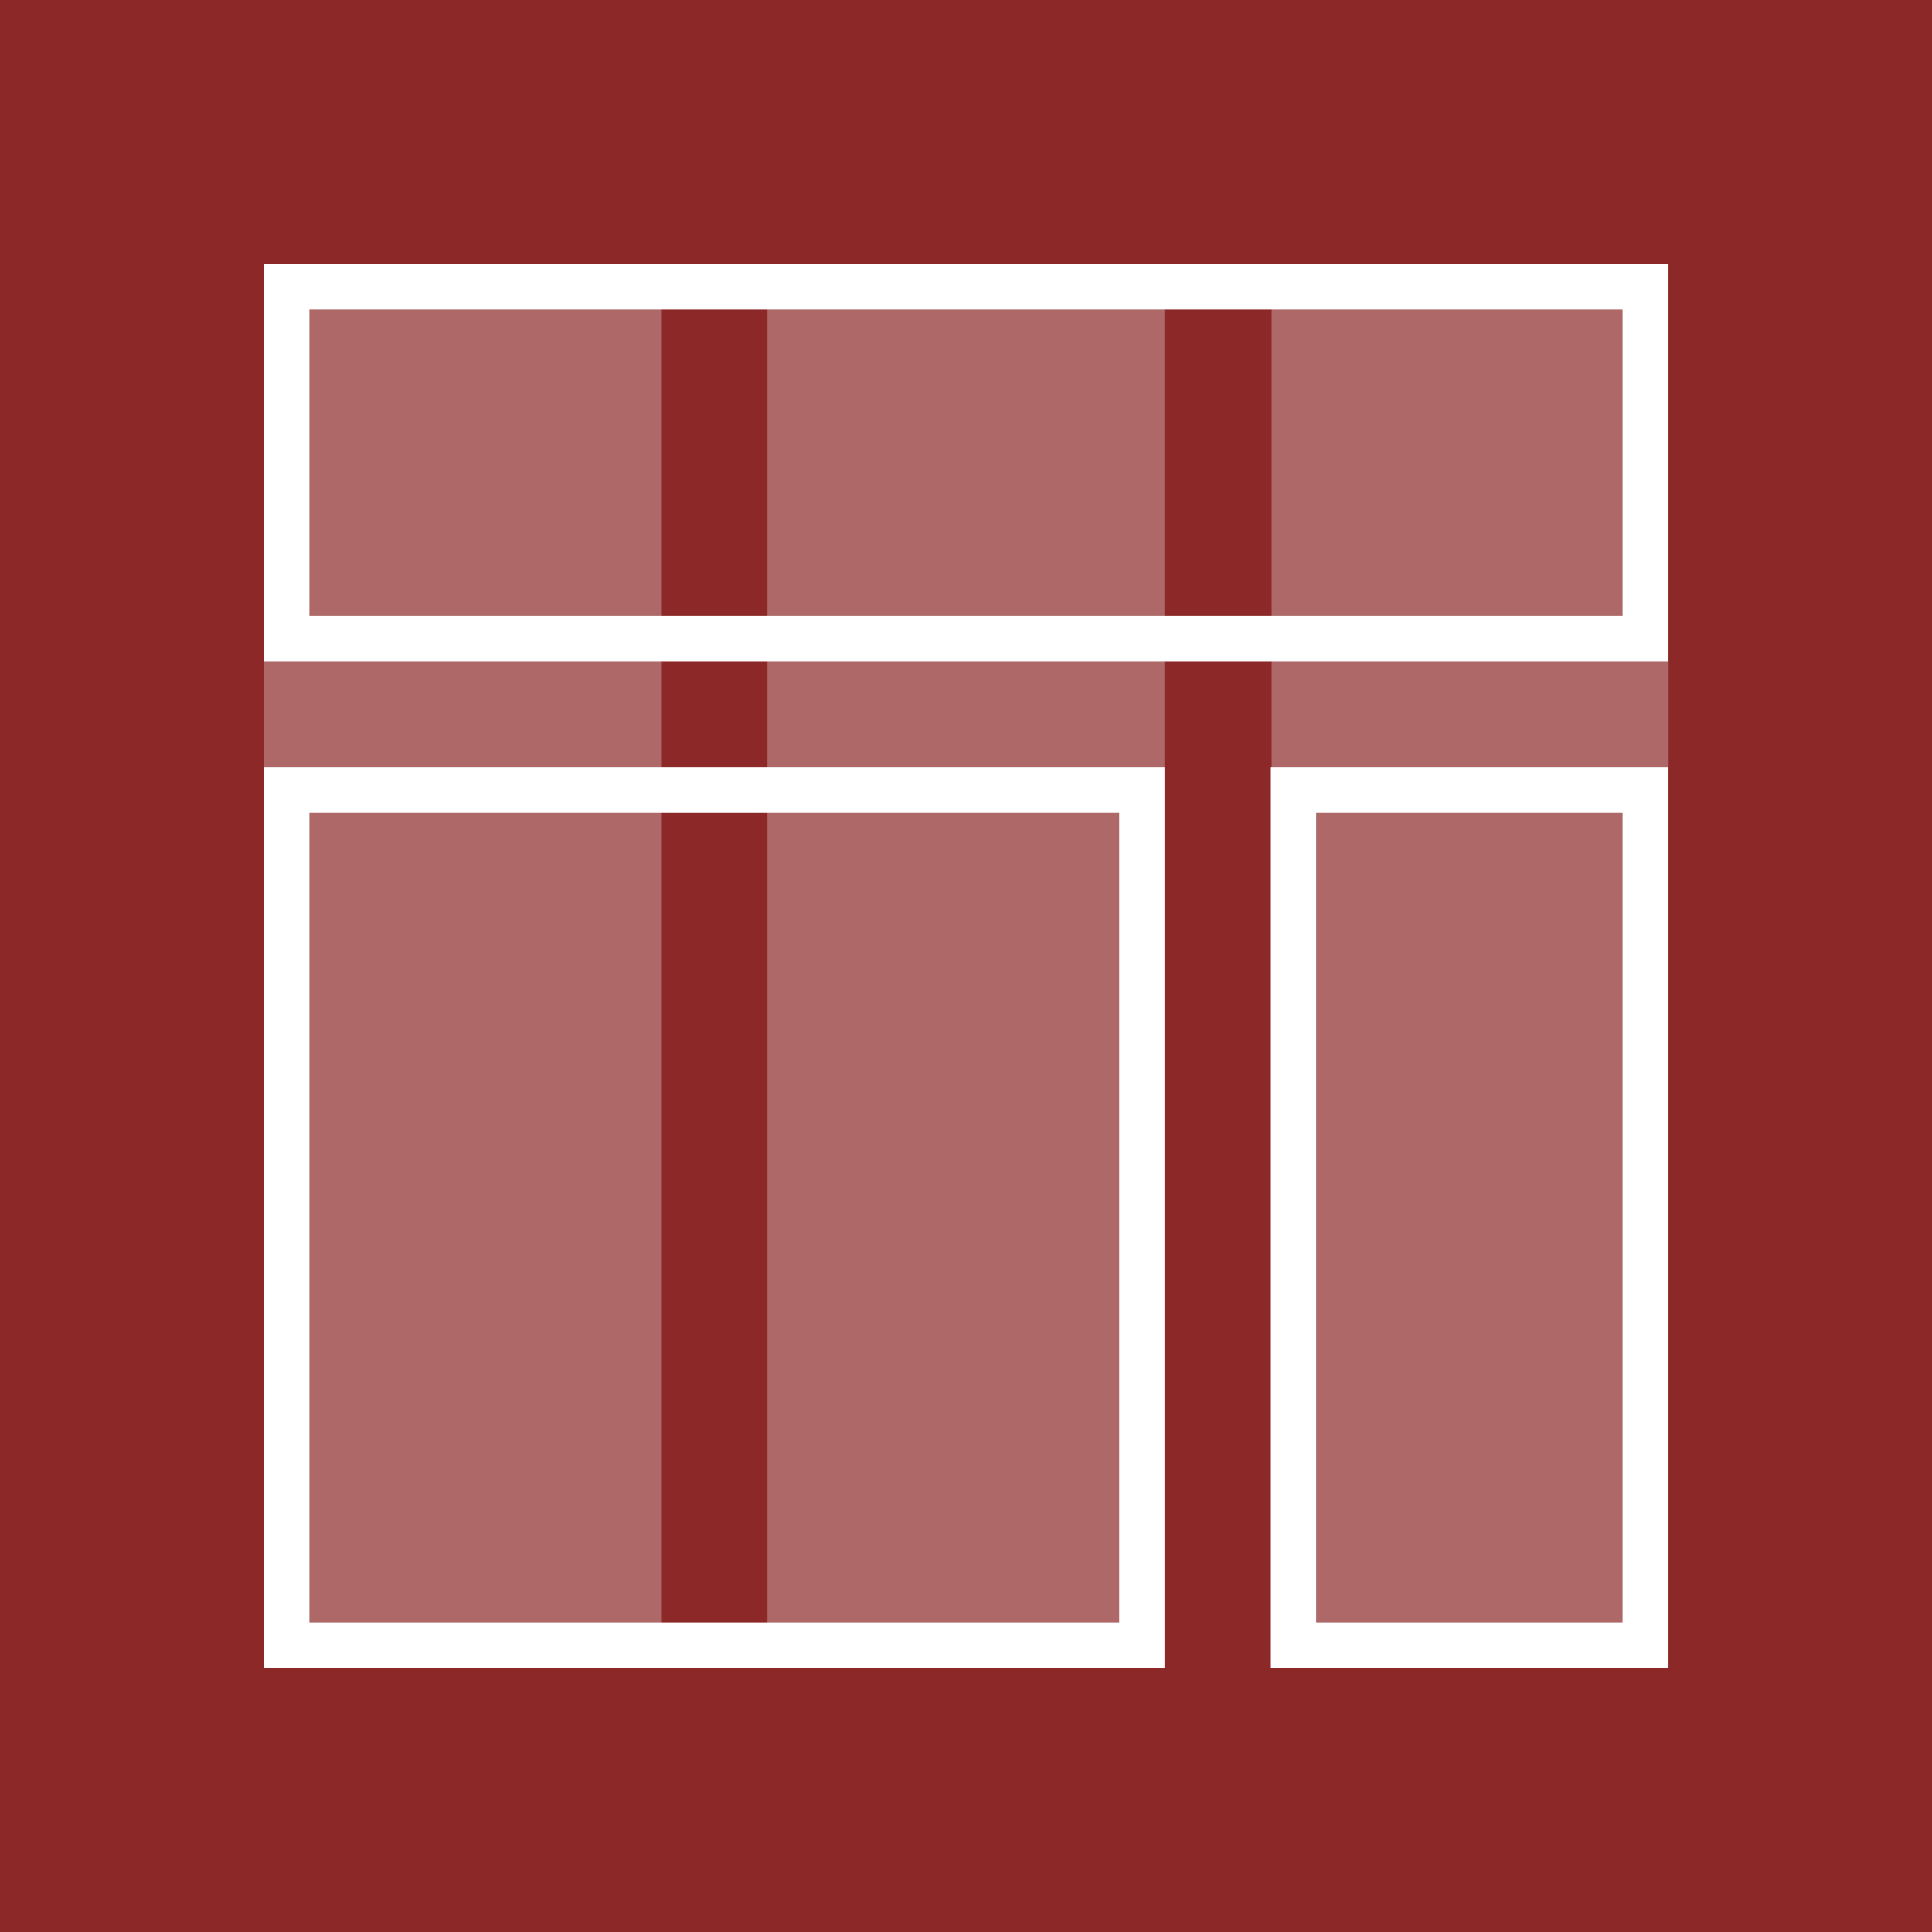
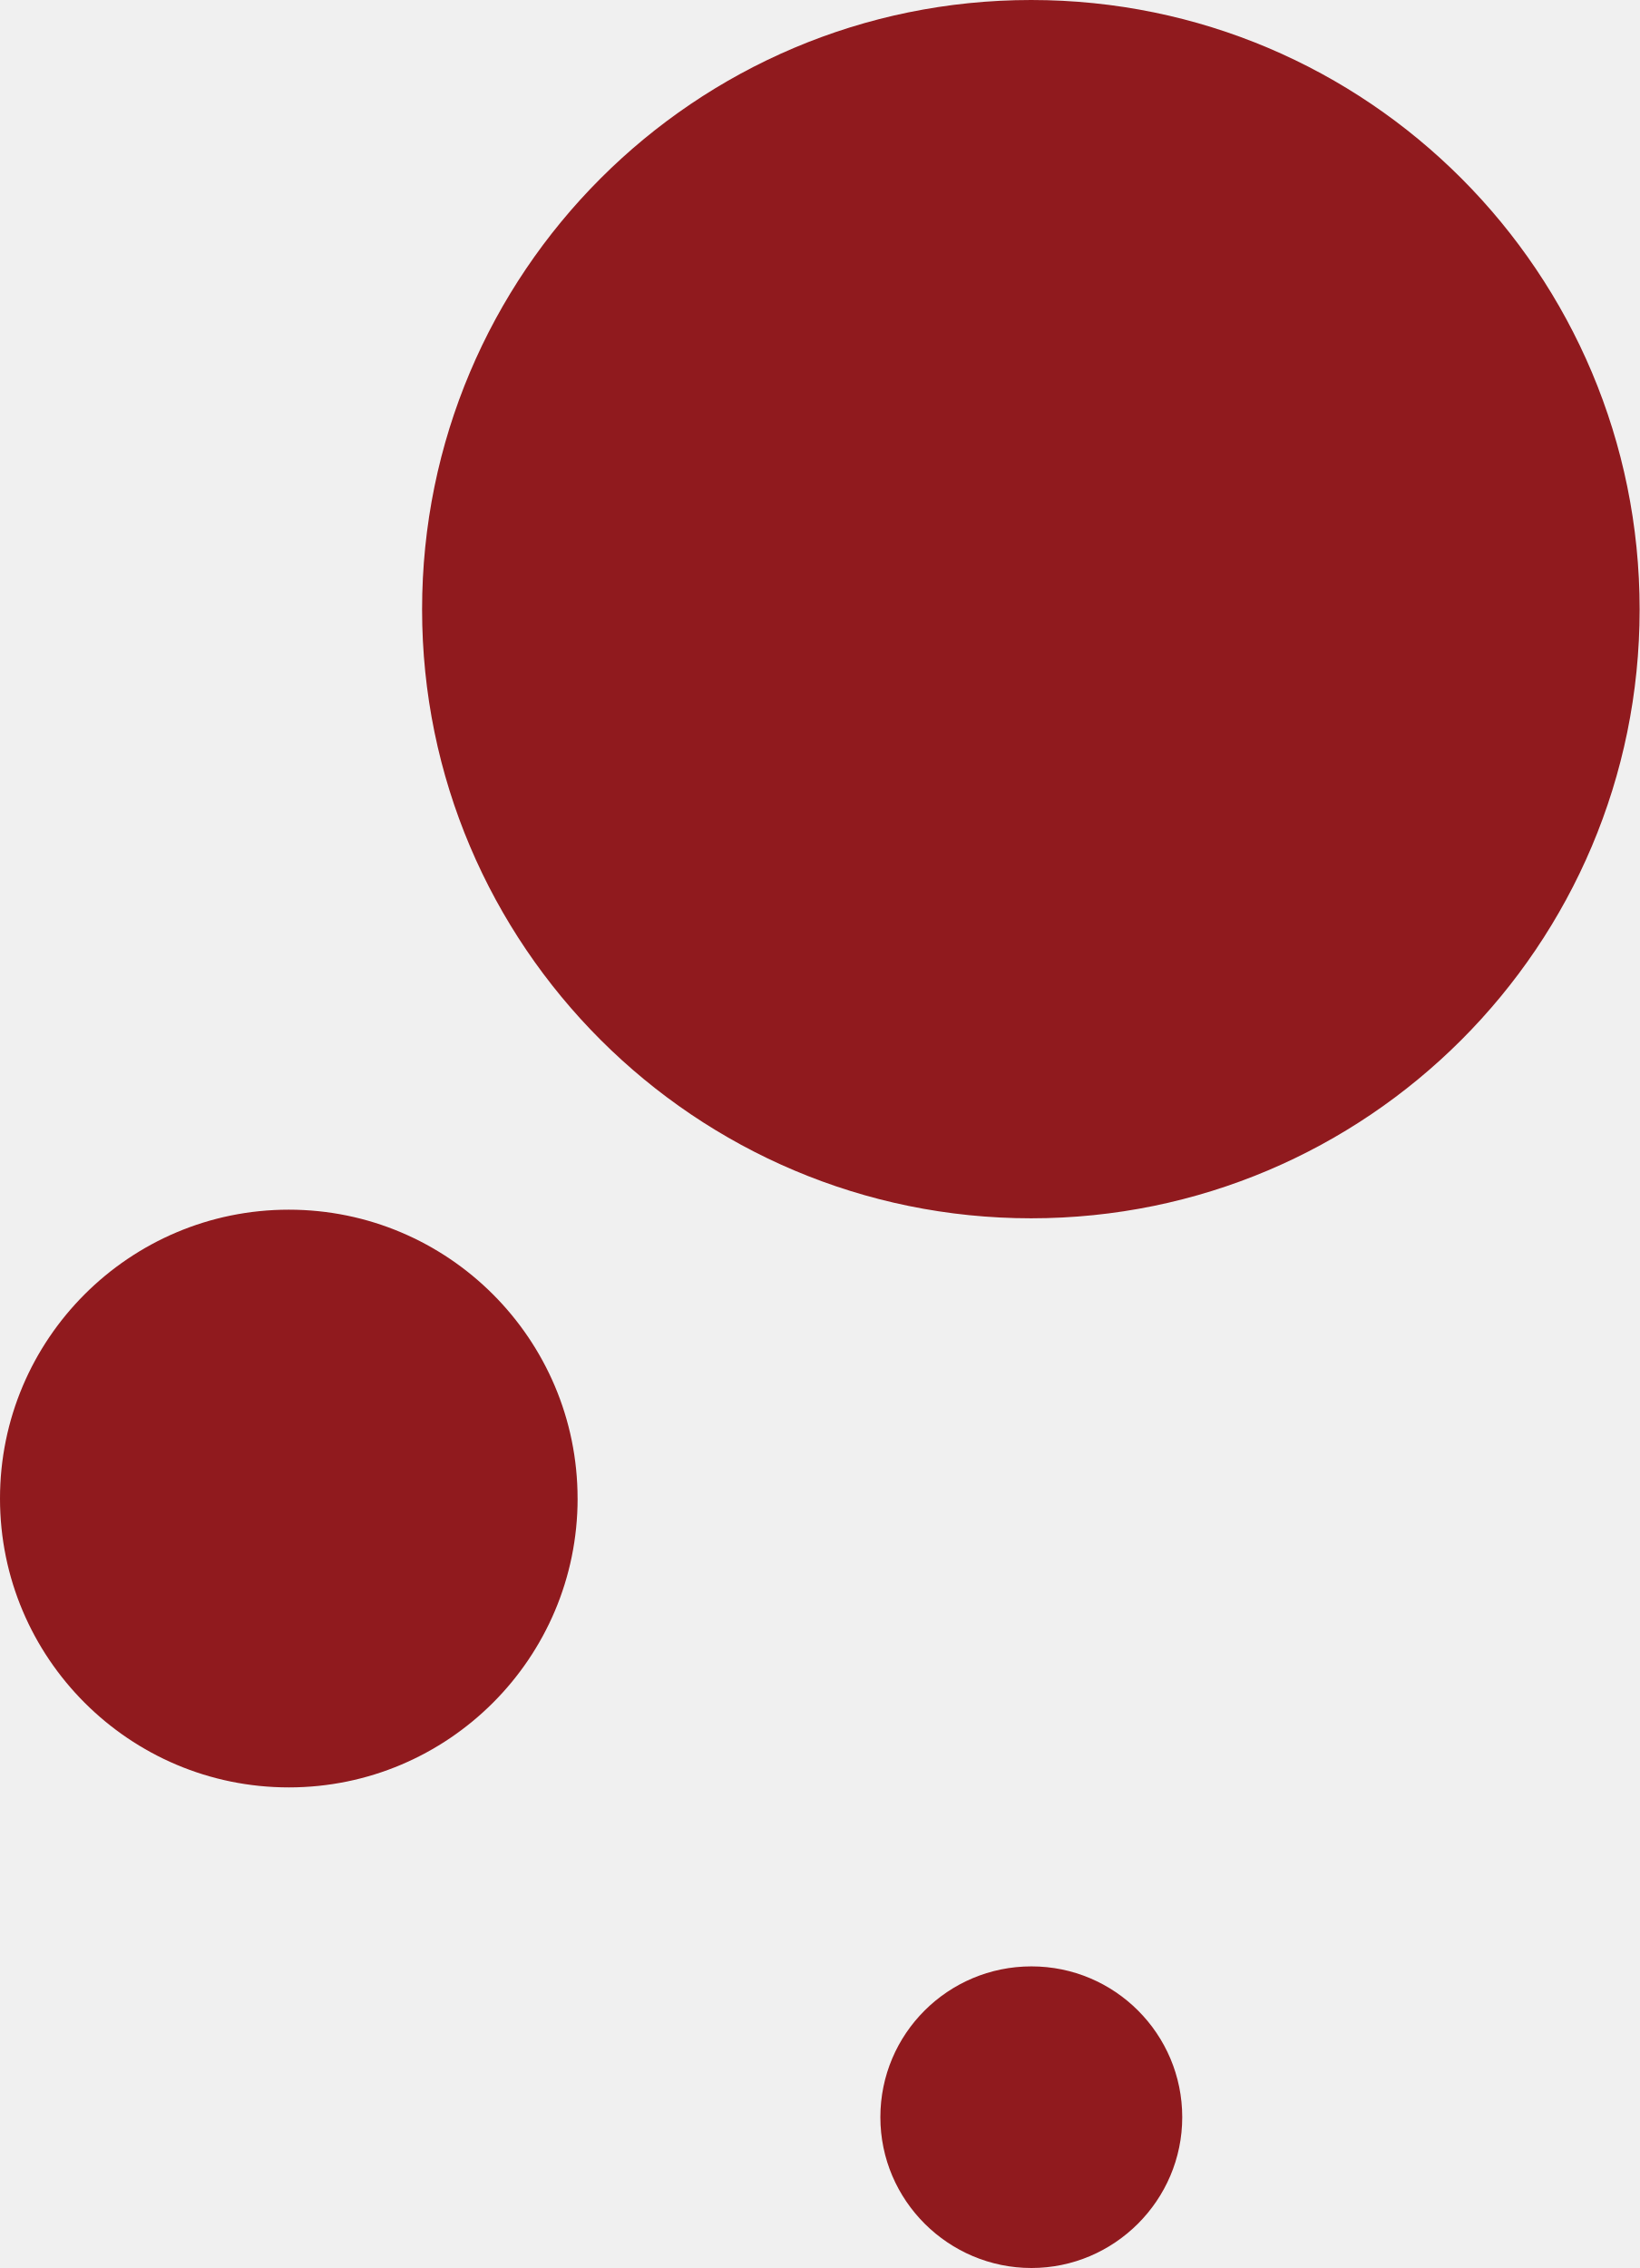
- <svg xmlns="http://www.w3.org/2000/svg" version="1.1" x="0px" y="0px" viewBox="0 0 256 256" style="enable-background:new 0 0 256 256;" xml:space="preserve">
-   <style type="text/css">
- 	.st0{fill:#8C2828;}
- 	.st1{opacity:0.3;}
- 	.st2{fill:#FFFFFF;}
- </style>
-   <rect class="st0" width="256" height="256" />
-   <g class="st1">
-     <rect x="101.7" y="35" class="st2" width="52.6" height="186" />
-     <rect x="35" y="35" class="st2" width="52.6" height="186" />
-     <rect x="168.5" y="35" class="st2" width="52.6" height="186" />
-   </g>
-   <path class="st2" d="M215,41v40.6H41V41H215 M221,35H35v52.6h186V35L221,35z" />
-   <path class="st2" d="M148.3,107.7V215H41V107.7H148.3 M154.3,101.7H35V221h119.3V101.7L154.3,101.7z" />
-   <path class="st2" d="M215,107.7V215h-40.6V107.7H215 M221,101.7h-52.6V221H221V101.7L221,101.7z" />
+ <svg xmlns="http://www.w3.org/2000/svg" viewBox="0 0 554.02 766.24">
+   <path fill="#901a1e" d="M554.02,205.9c0,113.63-92.17,205.7-205.6,205.7s-205.8-92.07-205.8-205.7S234.69,0,348.42,0s205.6,92.27,205.6,205.9h0ZM195.17,506.28c0,53.86-43.73,97.59-97.58,97.59S0,560.14,0,506.28s43.73-97.59,97.58-97.59,97.58,43.73,97.58,97.59Zm204.3,209.01c0,28.08-22.97,50.95-50.95,50.95s-51.05-22.77-51.05-50.95,22.87-50.95,51.05-50.95,50.95,22.87,50.95,50.95Z" />
</svg>
